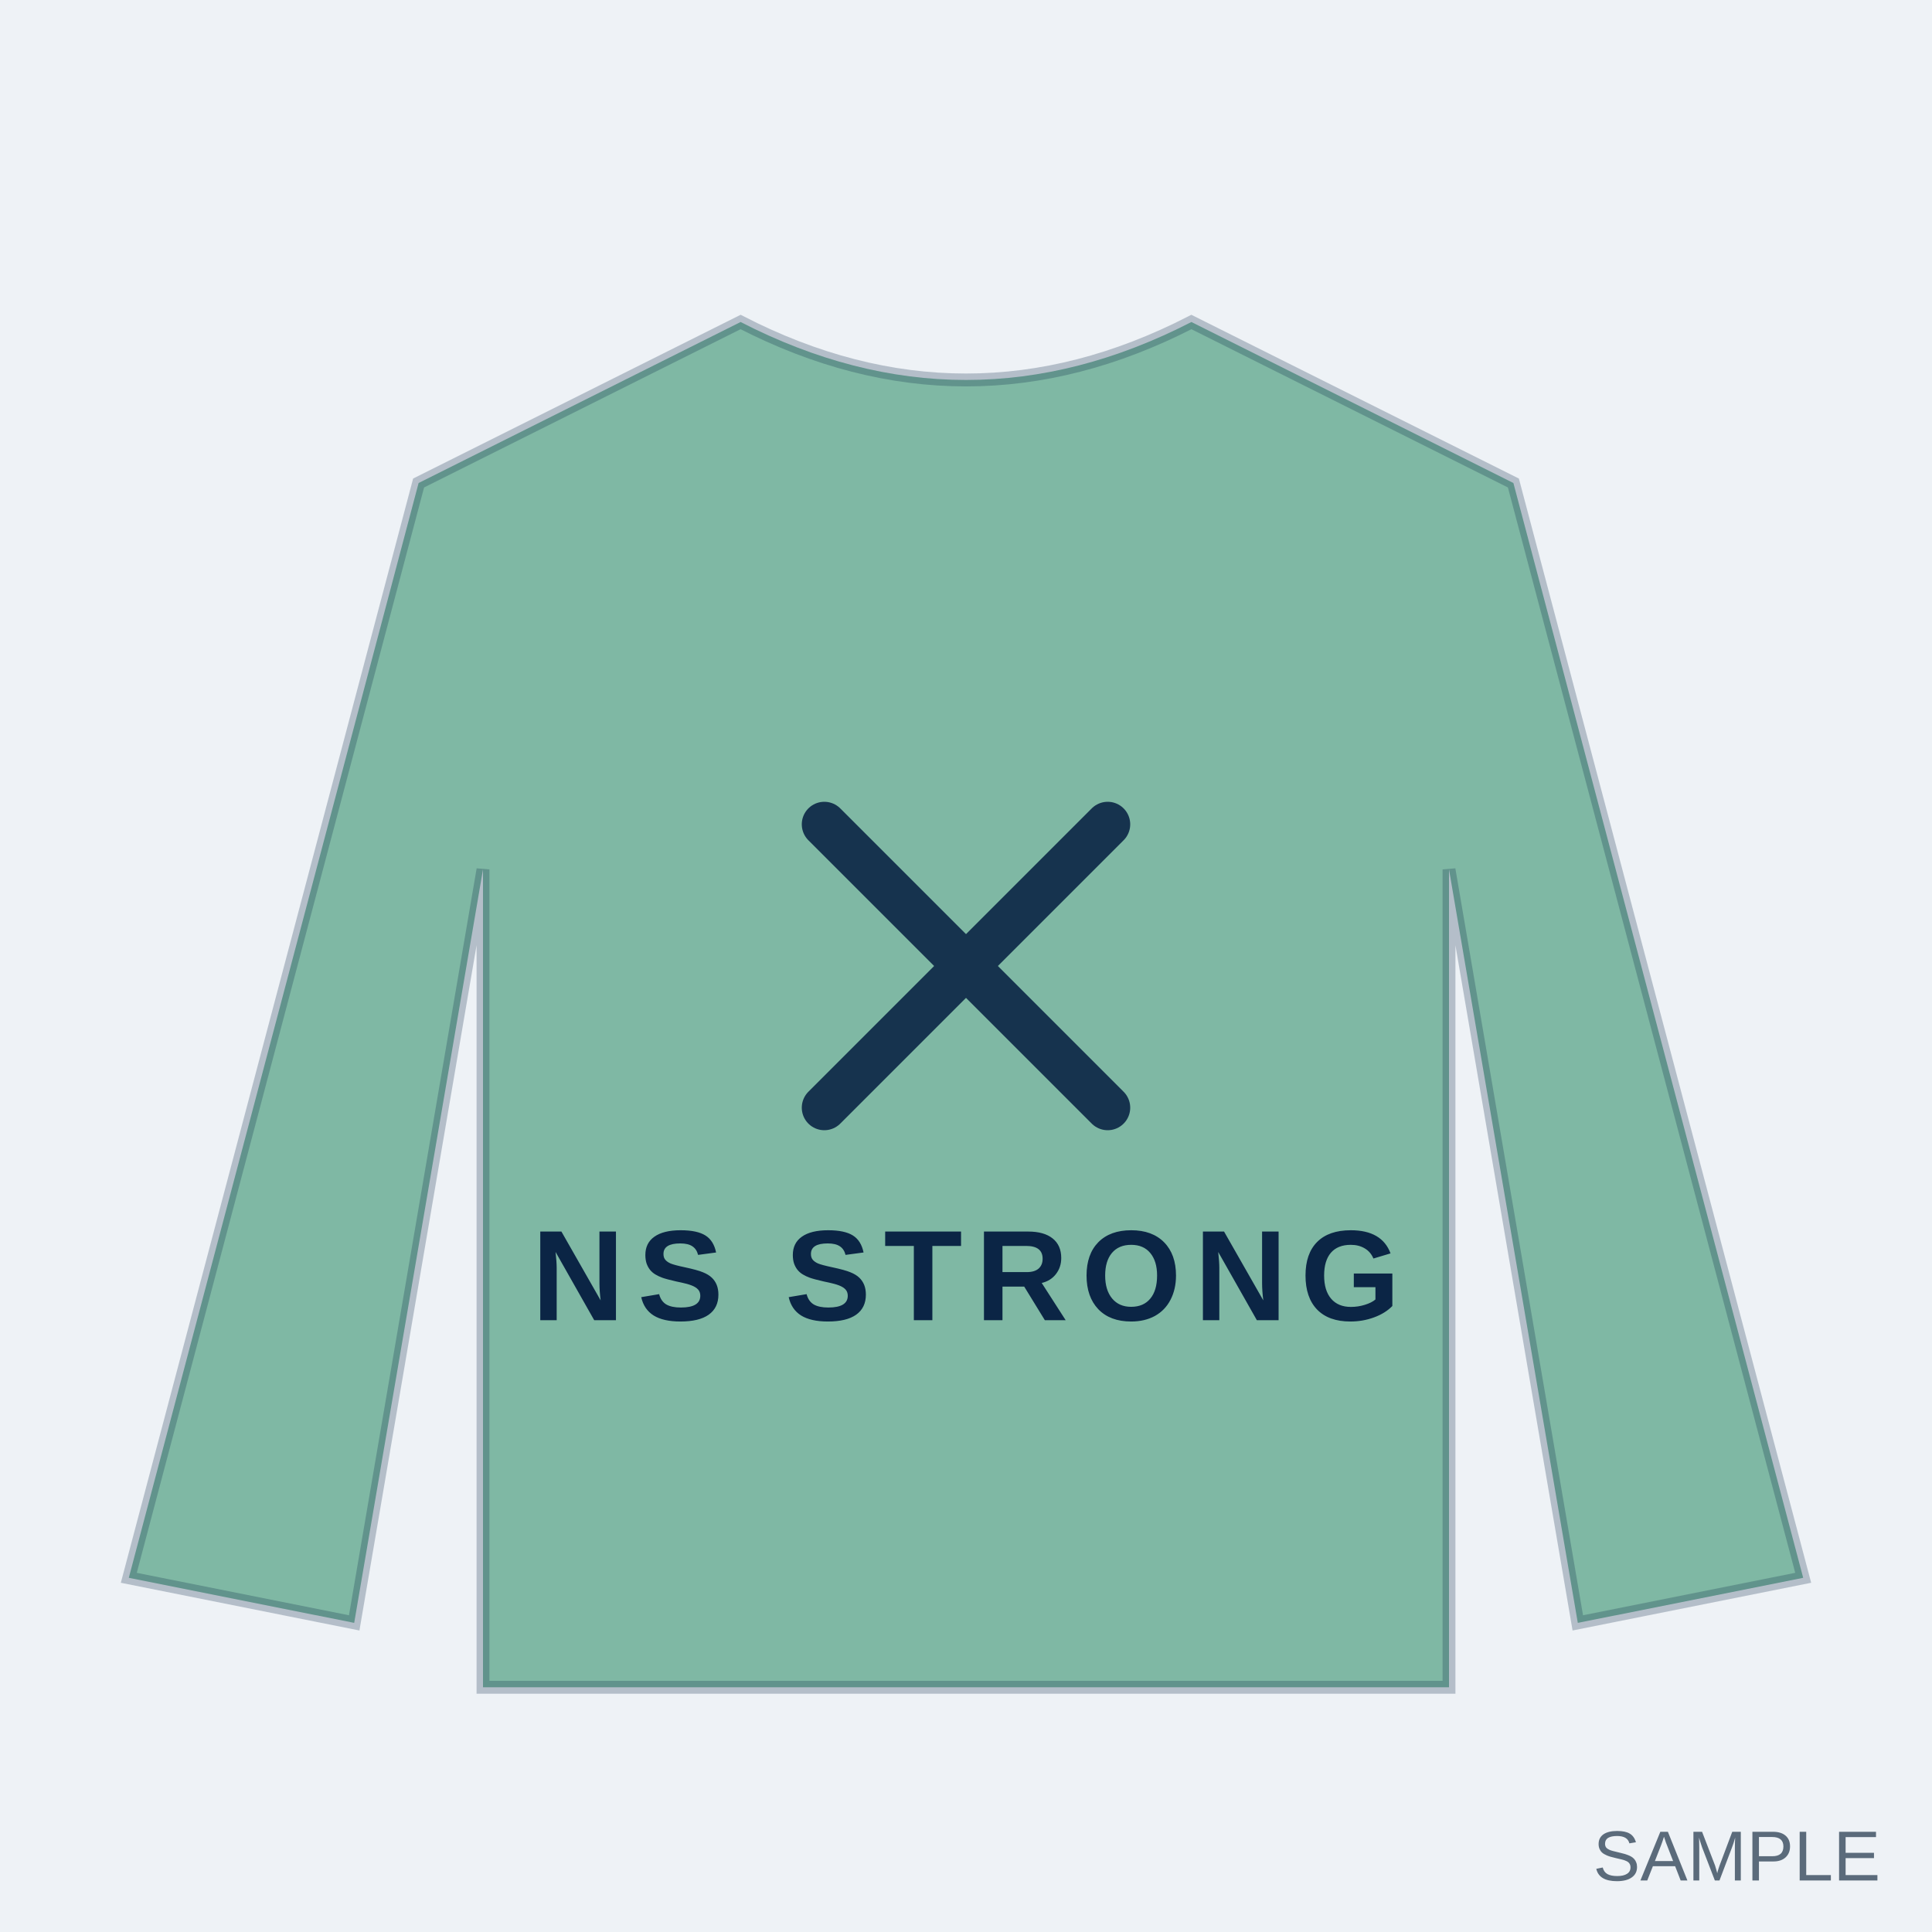
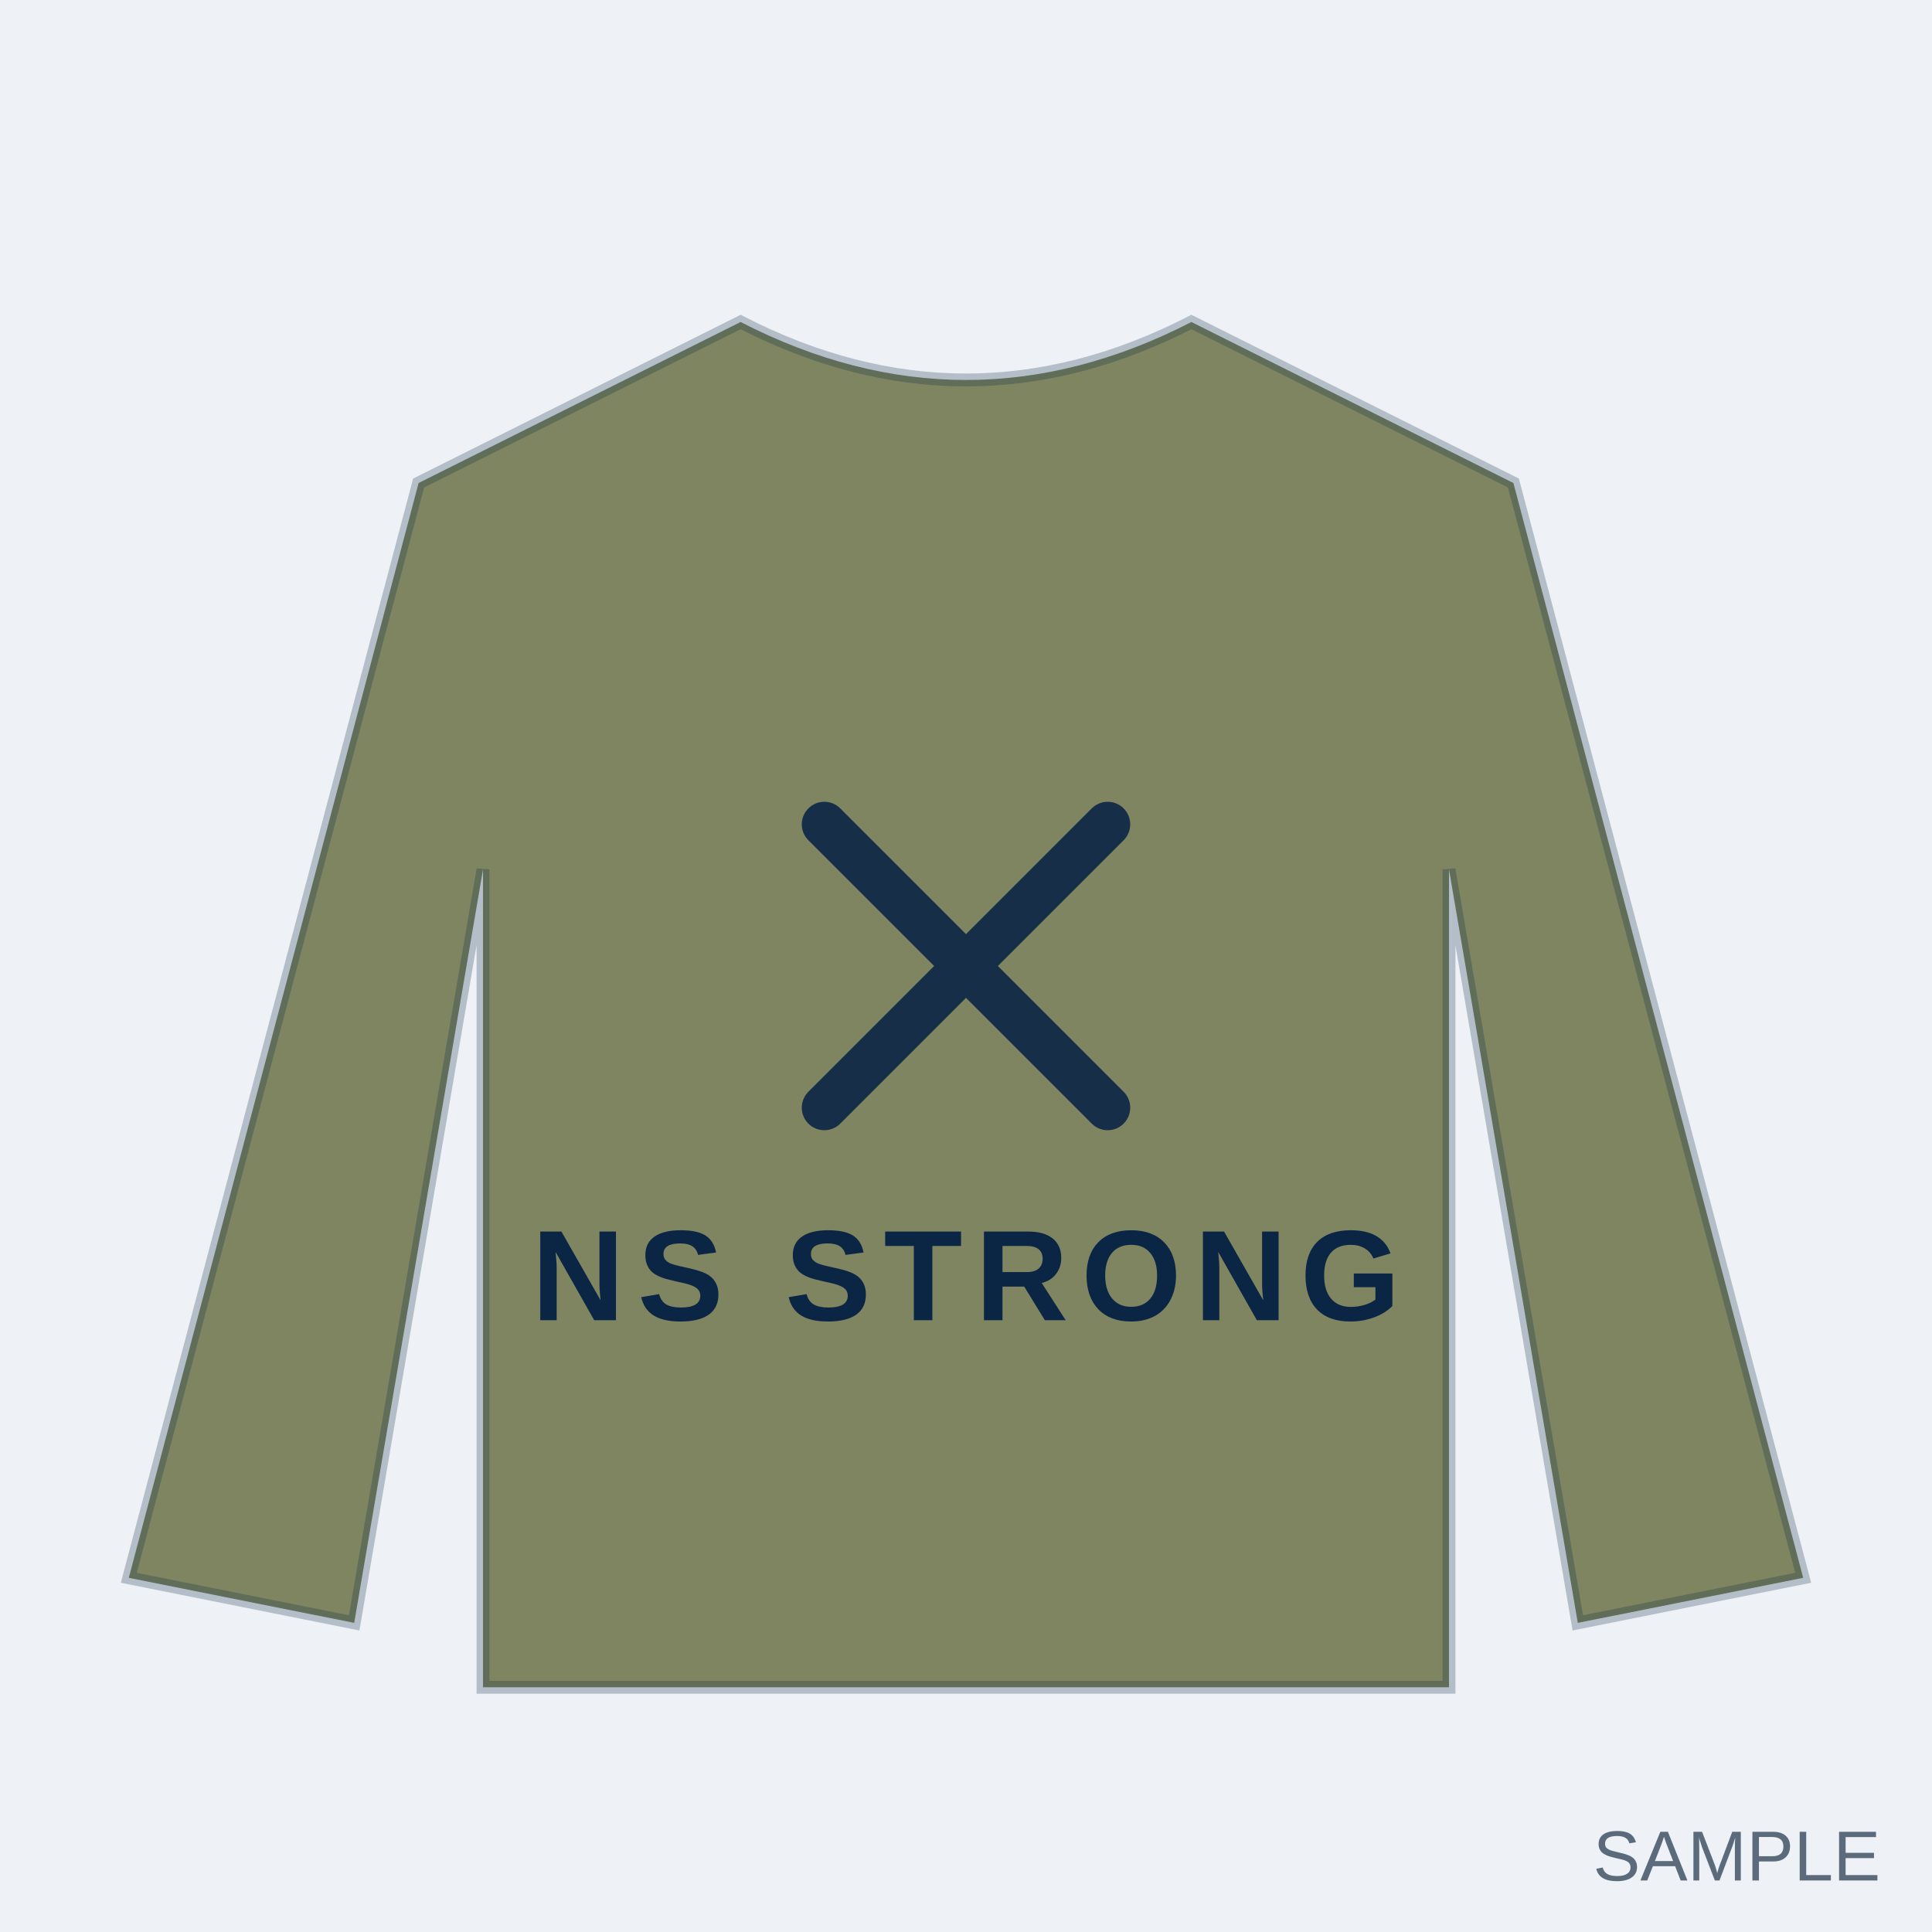
- <svg xmlns="http://www.w3.org/2000/svg" viewBox="0 0 300 300" role="img" aria-label="Coastline Crewneck in Sea Glass (sample illustration)">
+ <svg xmlns="http://www.w3.org/2000/svg" viewBox="0 0 300 300" role="img" aria-label="Coastline Crewneck in Sage (sample illustration)">
  <rect width="300" height="300" fill="#eef2f6" />
-   <path d="M65 75 L115 50 Q150 68 185 50 L235 75 L280 245 L245 252 L225 135 L225 262 L75 262 L75 135 L55 252 L20 245 Z" fill="#7fb8a4" stroke="#0b2545" stroke-opacity=".25" stroke-width="2" />
+   <path d="M65 75 L115 50 Q150 68 185 50 L235 75 L280 245 L245 252 L225 135 L225 262 L75 262 L75 135 L55 252 L20 245 Z" fill="#7e8560" stroke="#0b2545" stroke-opacity=".25" stroke-width="2" />
  <g transform="translate(150 150)" stroke="#0b2545" stroke-width="7" stroke-linecap="round" opacity=".9">
    <line x1="-22" y1="-22" x2="22" y2="22" />
    <line x1="22" y1="-22" x2="-22" y2="22" />
  </g>
  <text x="150" y="205" text-anchor="middle" font-family="Arial Black,Arial,sans-serif" font-weight="900" font-size="20" fill="#0b2545" letter-spacing="2">NS STRONG</text>
  <text x="292" y="292" text-anchor="end" font-family="Arial,sans-serif" font-size="11" fill="#5b6b7b">SAMPLE</text>
</svg>
